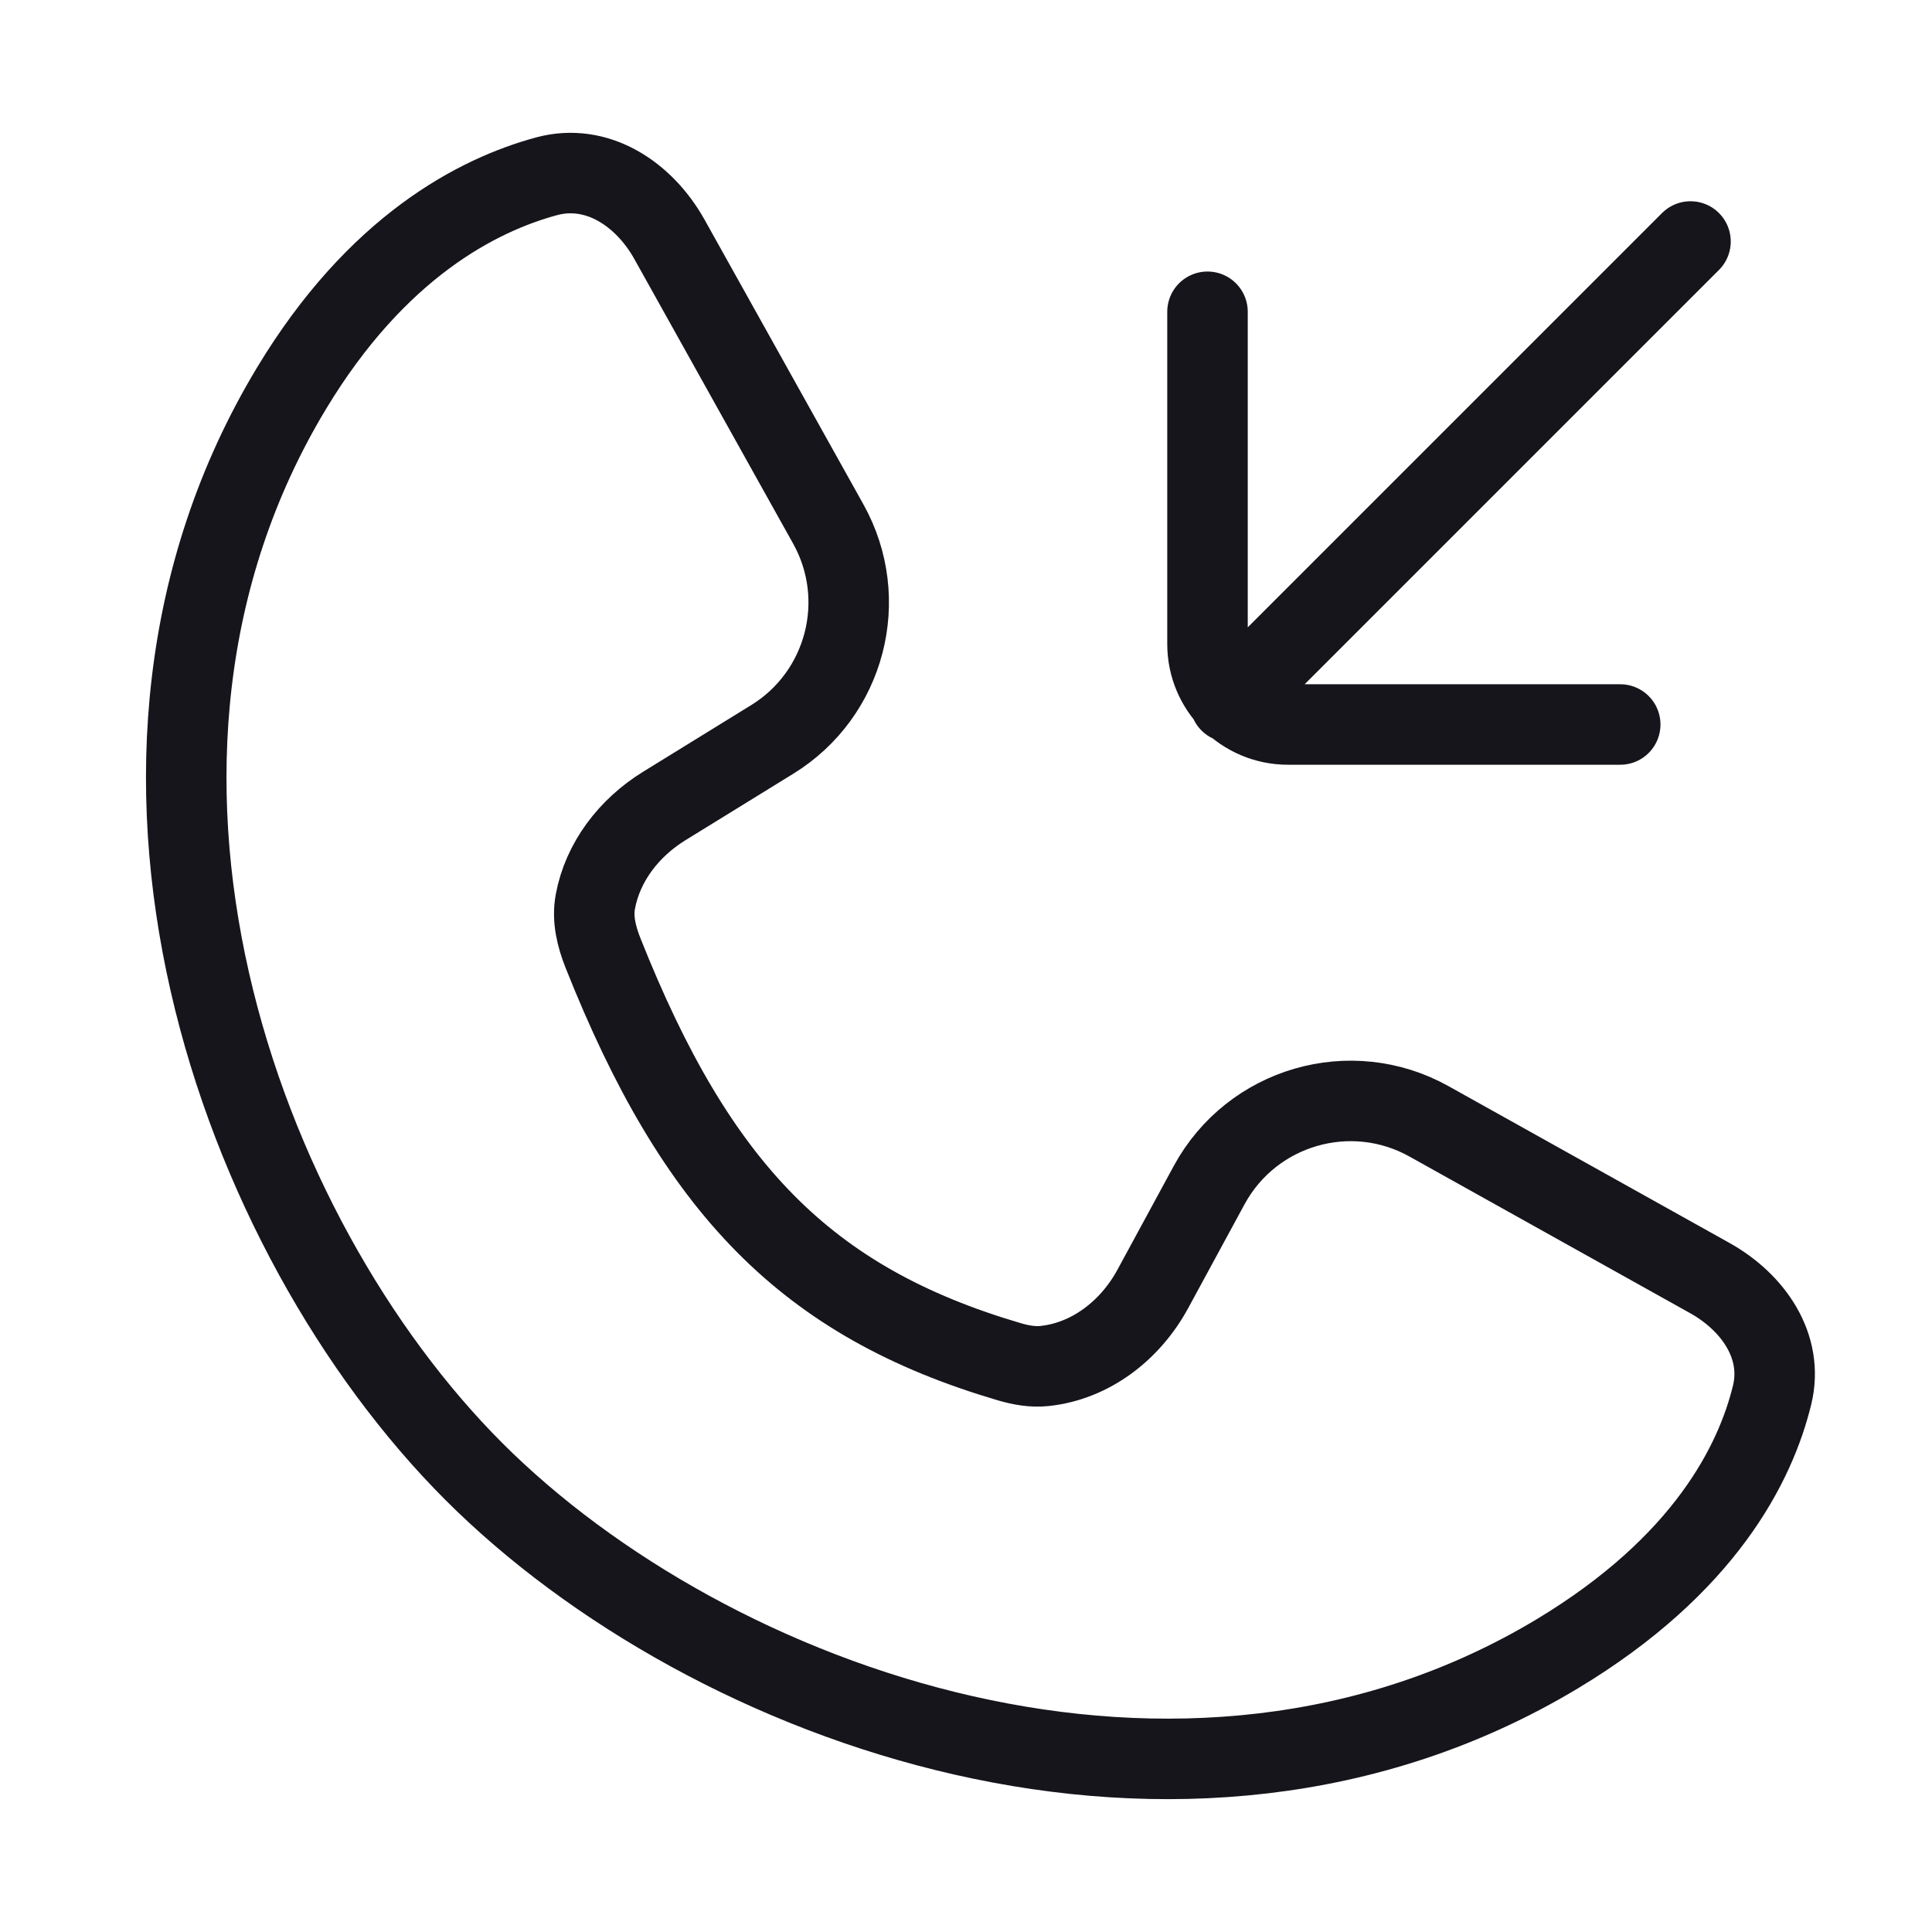
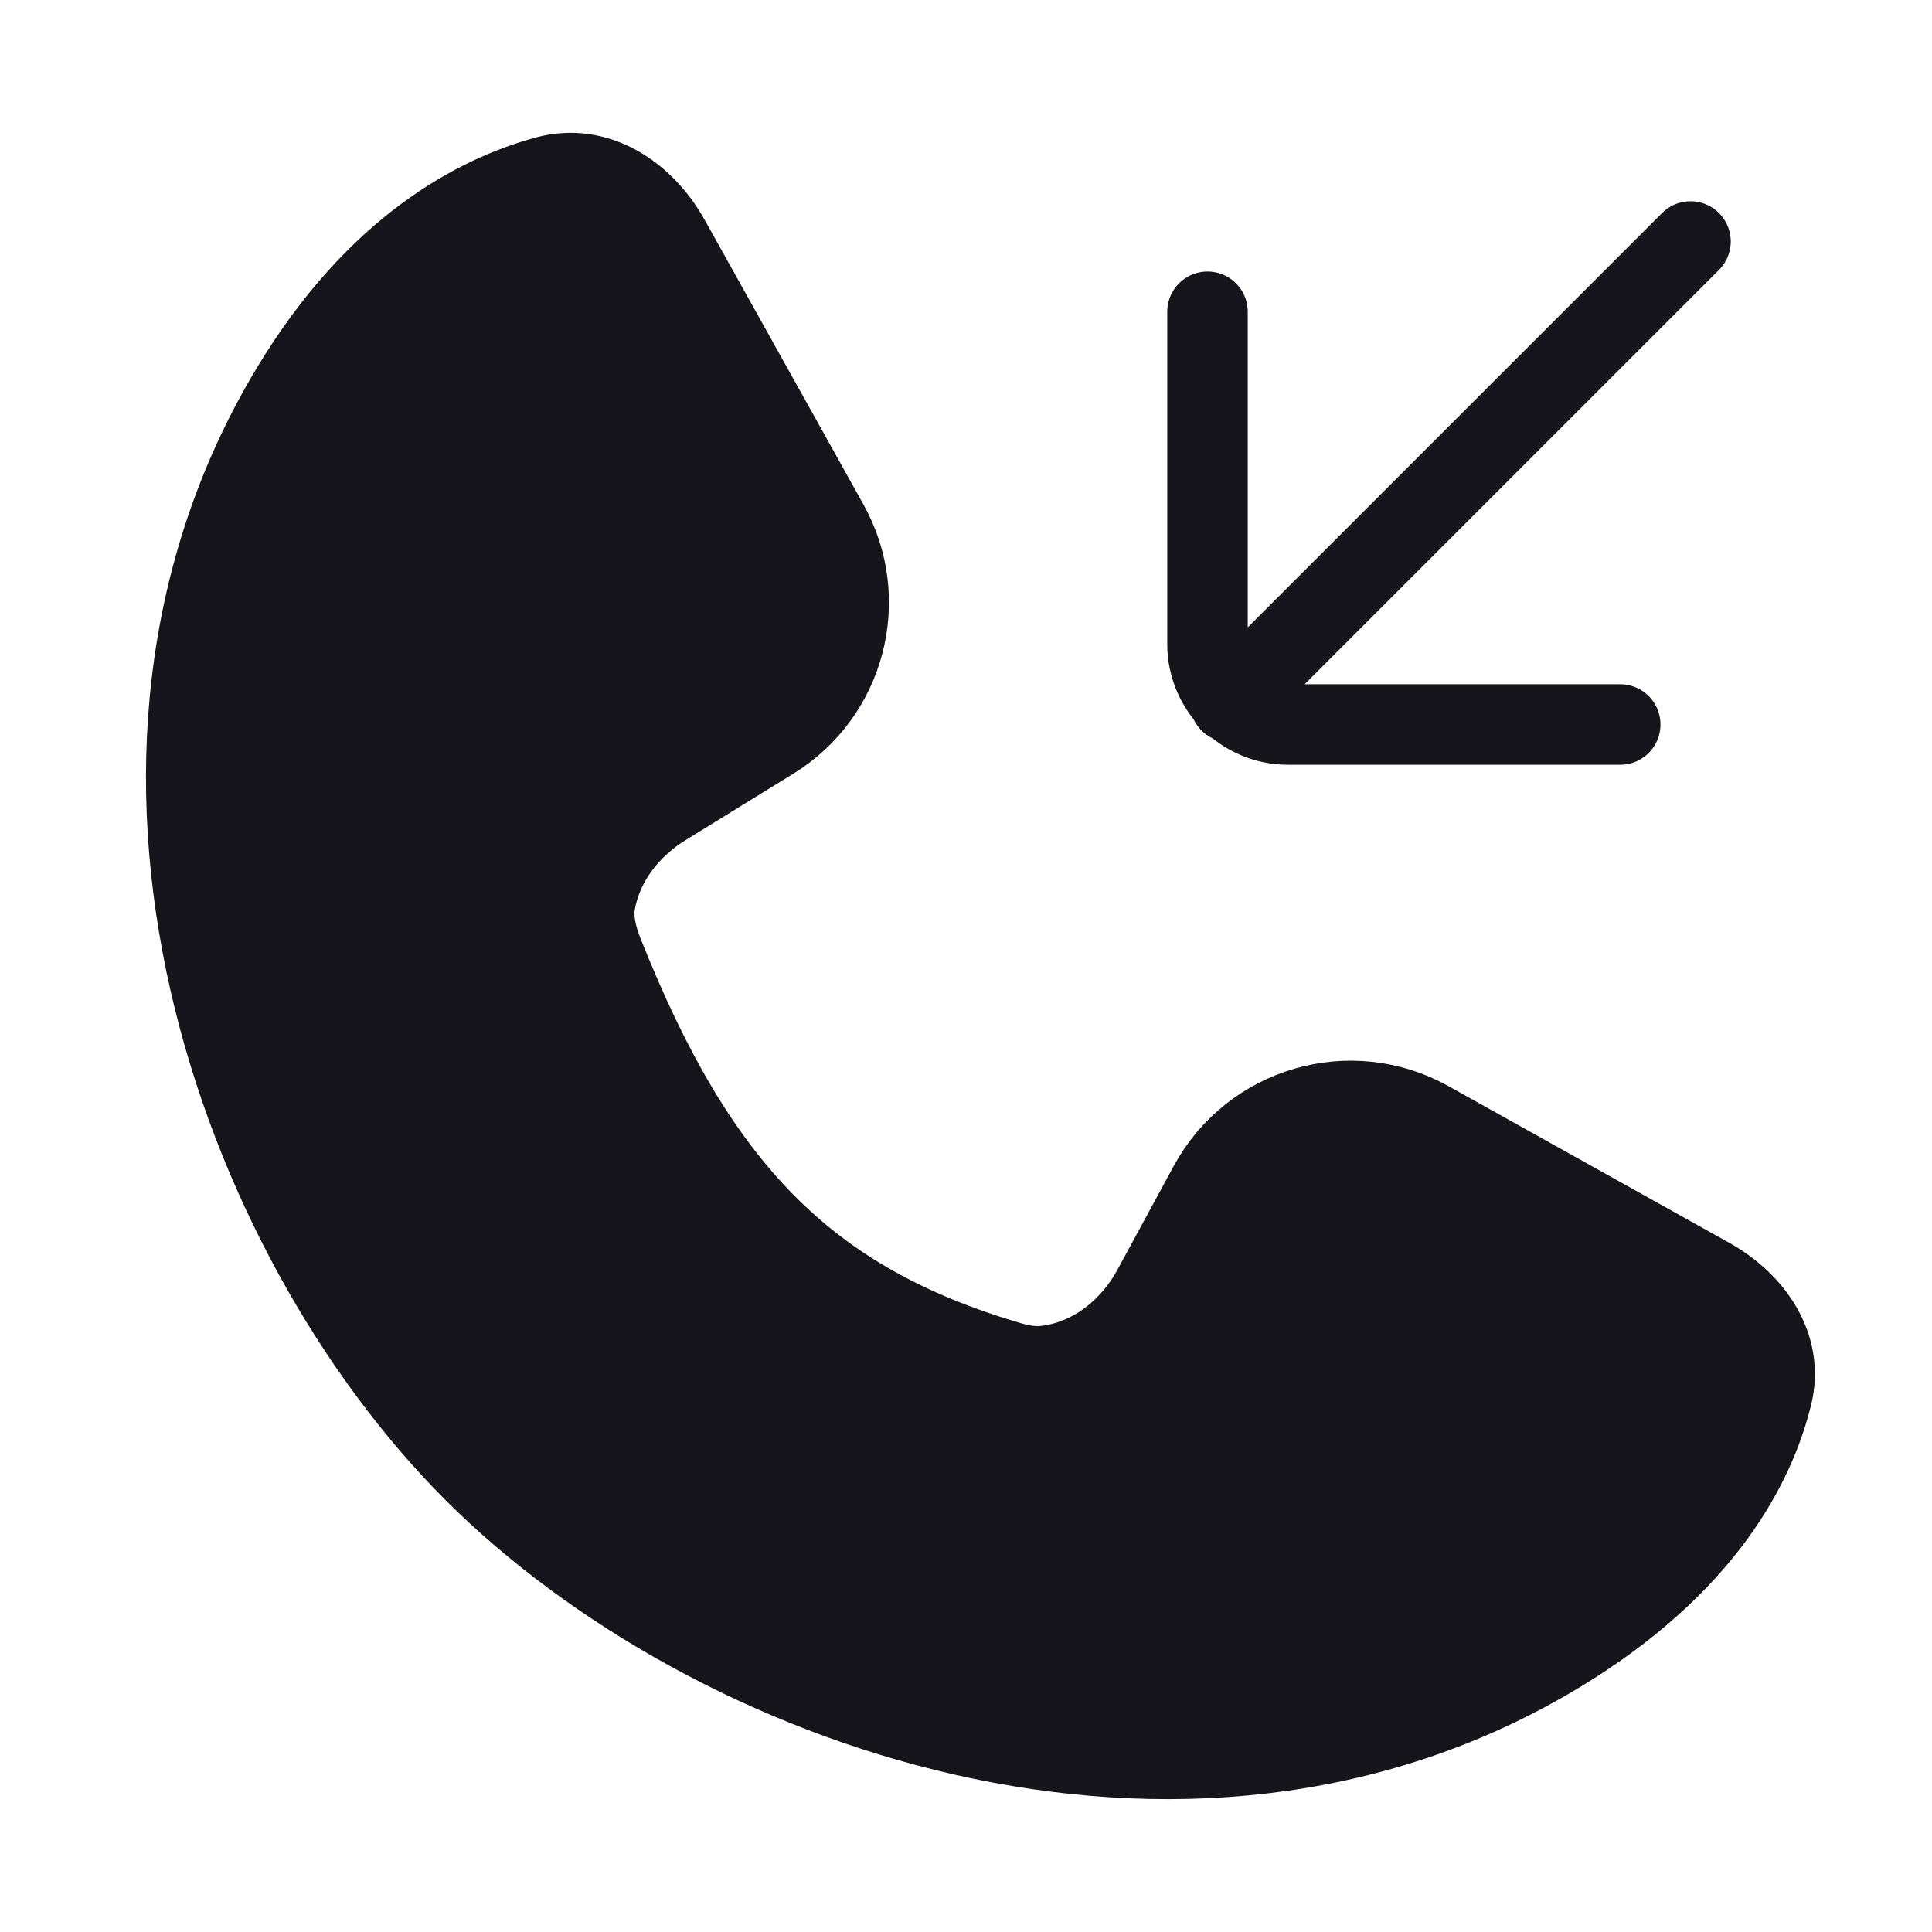
<svg xmlns="http://www.w3.org/2000/svg" width="24" height="24" viewBox="0 0 24 24" fill="none">
+   <path d="M6.789 2.19C5.931 2.423 4.68 3.067 3.621 4.824C0.823 9.465 2.956 15.349 5.887 18.28C8.817 21.21 14.697 23.336 19.342 20.546C21.18 19.441 21.808 18.176 22.014 17.328C22.16 16.727 21.781 16.179 21.241 15.877L17.752 13.93C16.78 13.387 15.551 13.744 15.02 14.723L14.321 16.011C14.04 16.529 13.546 16.909 12.975 16.969C12.826 16.985 12.677 16.957 12.534 16.915C10.013 16.172 8.653 14.764 7.491 11.839C7.41 11.635 7.355 11.415 7.396 11.199C7.487 10.709 7.812 10.284 8.249 10.014L9.592 9.186C10.504 8.625 10.811 7.444 10.289 6.509L8.316 2.973C7.999 2.406 7.415 2.021 6.789 2.19Z" fill="#16151C" />
  <path d="M20.127 9H16C15.724 9 15.474 8.888 15.293 8.707M15 3.873V8C15 8.276 15.112 8.526 15.293 8.707M21 3L15.293 8.707M15.293 8.707L15.279 8.721M3.621 4.824C4.68 3.067 5.931 2.423 6.789 2.19C7.415 2.021 7.999 2.406 8.316 2.973L10.289 6.509C10.811 7.444 10.504 8.625 9.592 9.186L8.249 10.014C7.812 10.284 7.487 10.709 7.396 11.199C7.355 11.415 7.41 11.635 7.491 11.839C8.653 14.764 10.013 16.172 12.534 16.915C12.677 16.957 12.826 16.985 12.975 16.969C13.546 16.909 14.04 16.529 14.321 16.011L15.02 14.723C15.551 13.744 16.78 13.387 17.752 13.93L21.241 15.877C21.781 16.179 22.16 16.727 22.014 17.328C21.808 18.176 21.18 19.441 19.342 20.546C14.697 23.336 8.817 21.21 5.887 18.28C2.956 15.349 0.823 9.465 3.621 4.824Z" stroke="#16151C" stroke-linecap="round" stroke-linejoin="round" />
</svg>
